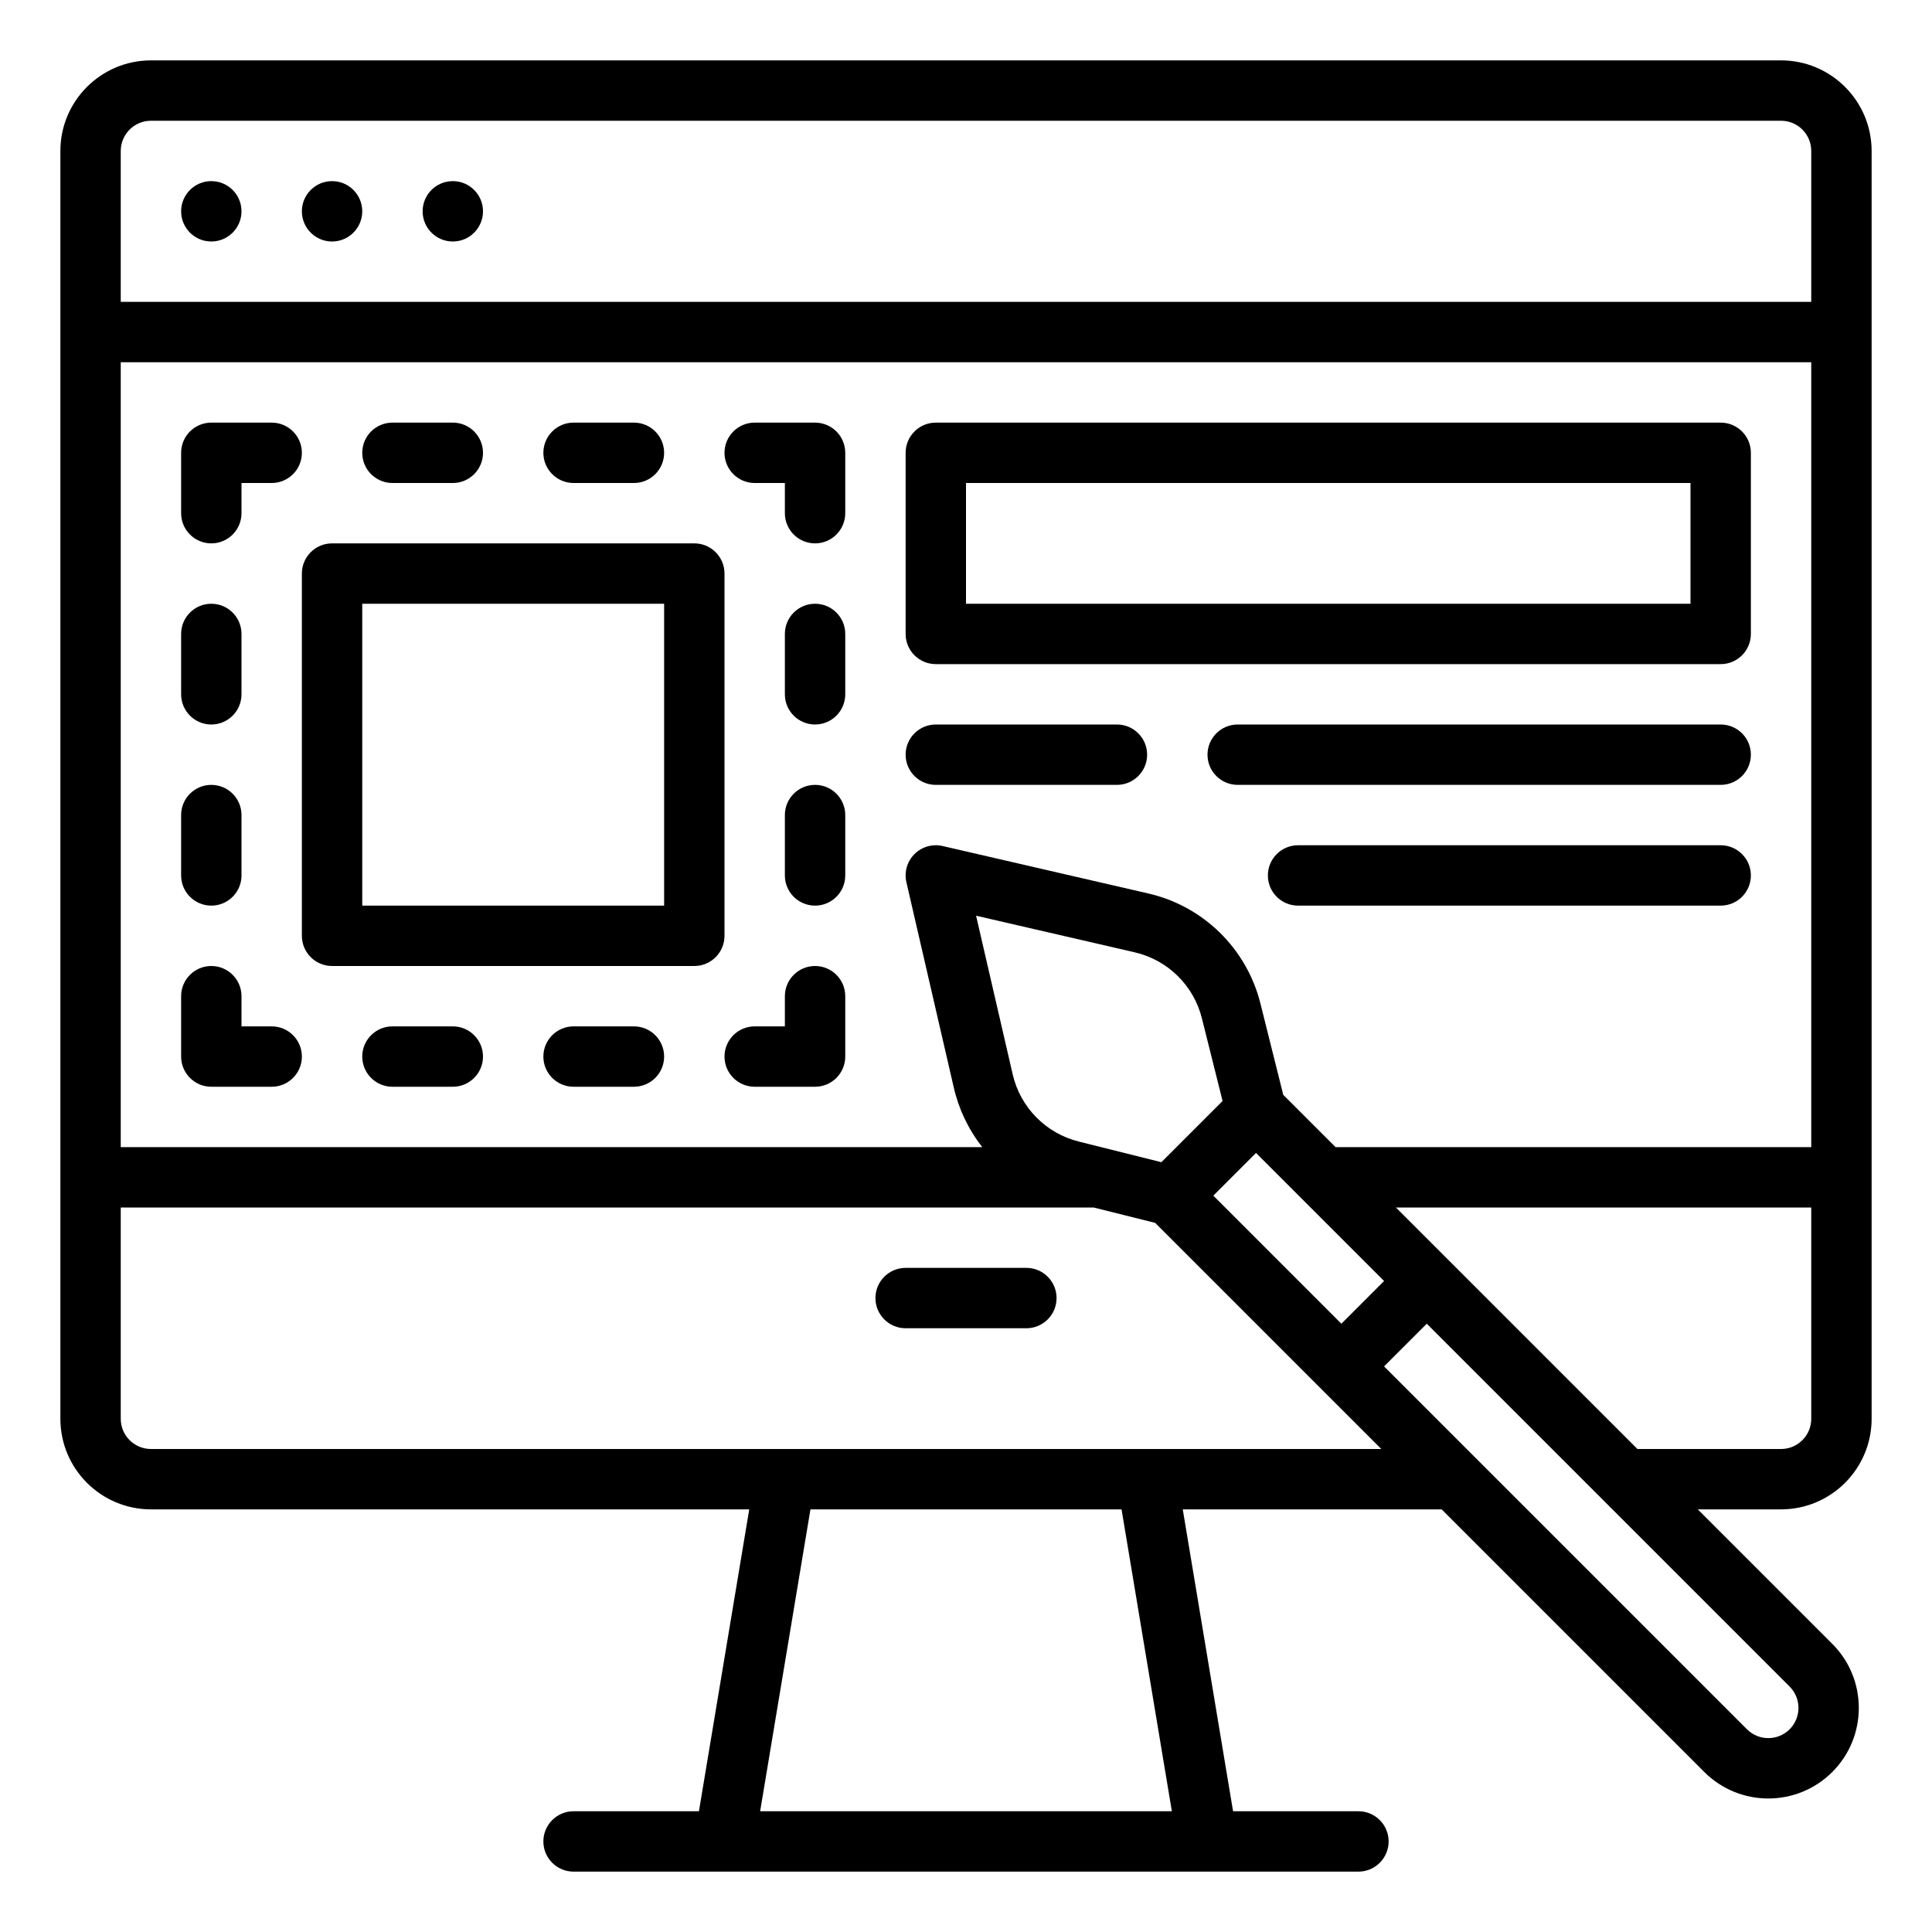
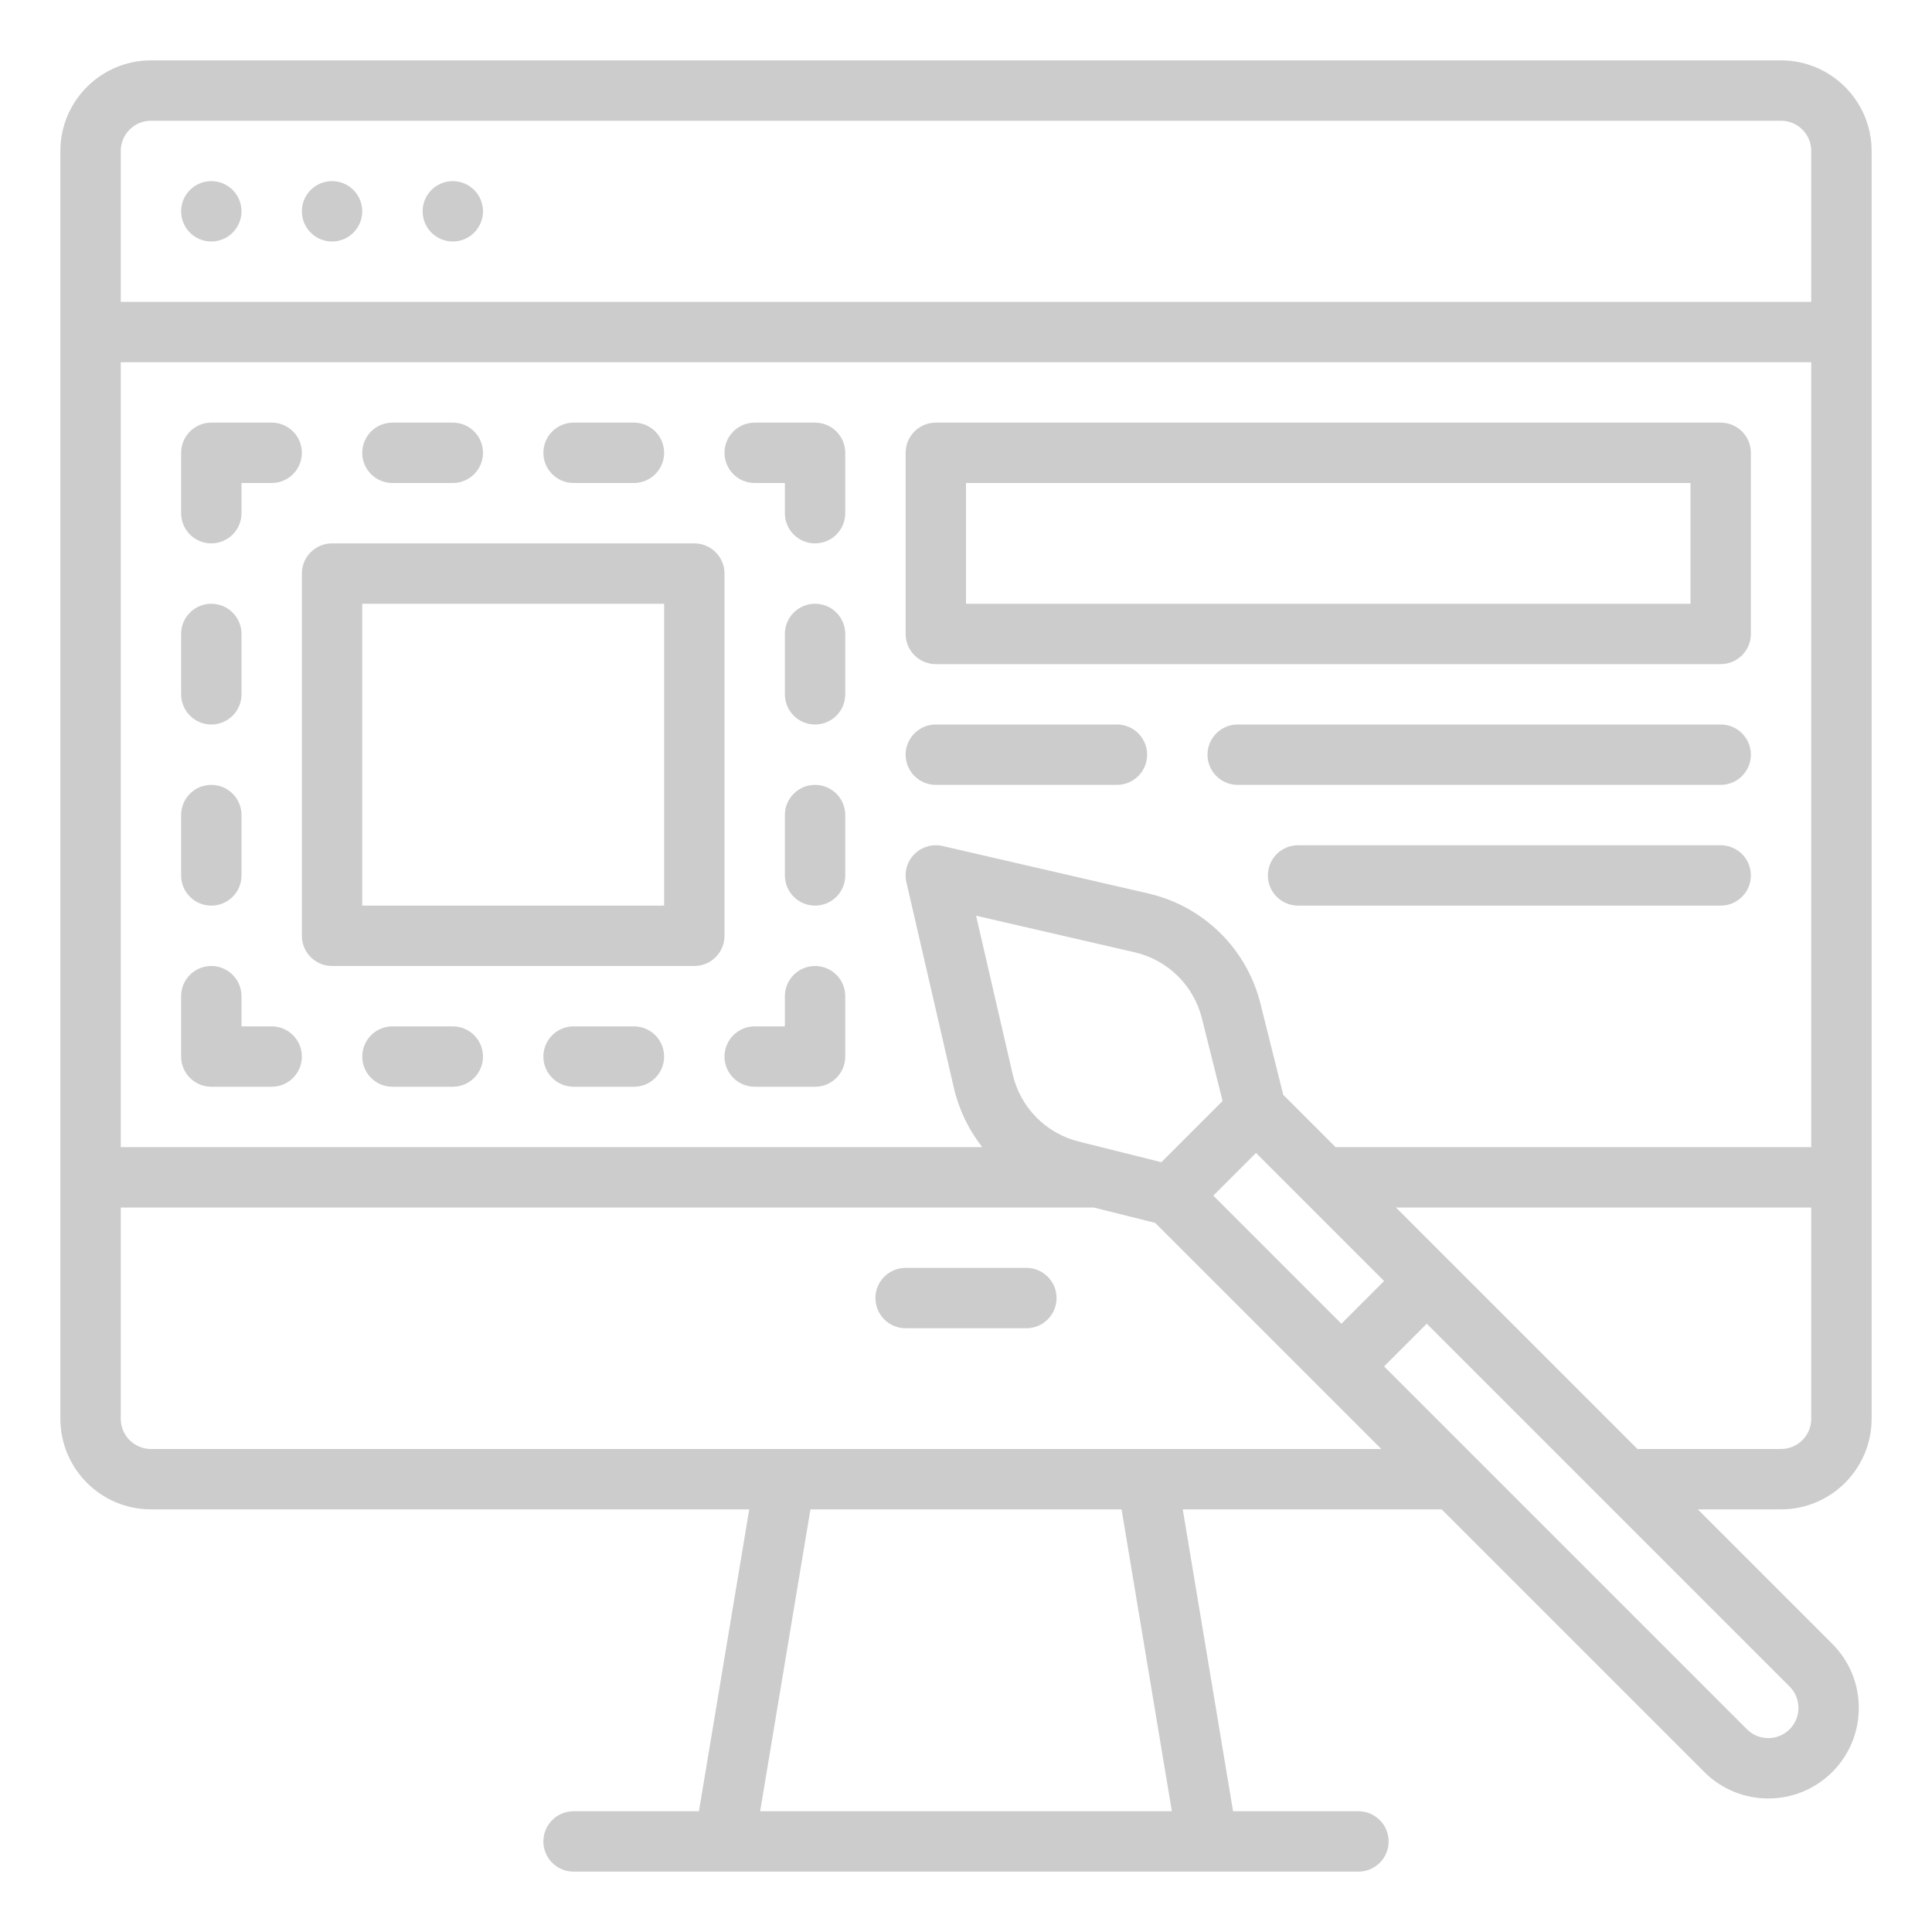
- <svg xmlns="http://www.w3.org/2000/svg" id="Outline" viewBox="0 0 512 512" width="512" height="512">
+ <svg xmlns="http://www.w3.org/2000/svg" fill="#CCC" id="Outline" viewBox="0 0 512 512" width="512" height="512">
  <path d="M496,376V40a24.028,24.028,0,0,0-24-24H40A24.028,24.028,0,0,0,16,40V376a24.028,24.028,0,0,0,24,24H198.556l-13.333,80H152a8,8,0,0,0,0,16H360a8,8,0,0,0,0-16H326.777l-13.333-80h68.613l69.589,69.589a24,24,0,0,0,33.941,0h0a24.028,24.028,0,0,0,0-33.941L449.939,400H472A24.028,24.028,0,0,0,496,376ZM321.541,316.856l11.313-11.314,33.94,33.94L355.48,350.8Zm-13.765-8.862-21.852-5.463a23.893,23.893,0,0,1-17.565-17.886l-9.686-41.972,41.972,9.686a23.893,23.893,0,0,1,17.886,17.565l5.463,21.852Zm32.3-17.855-6.024-24.1a39.825,39.825,0,0,0-29.812-29.274L249.8,224.205a8,8,0,0,0-9.594,9.594l12.564,54.443A40,40,0,0,0,260.315,304H32V96H480V304H353.939ZM40,32H472a8.009,8.009,0,0,1,8,8V80H32V40A8.009,8.009,0,0,1,40,32ZM310.556,480H201.444l13.333-80h82.446ZM40,384a8.009,8.009,0,0,1-8-8V320H289.828l16.306,4.076L366.057,384Zm434.273,74.275a8,8,0,0,1-11.314,0L366.794,362.11,378.108,350.8l96.165,96.165A8.01,8.01,0,0,1,474.273,458.275ZM369.939,320H480v56a8.009,8.009,0,0,1-8,8H433.939Z" />
  <path d="M272,336H240a8,8,0,0,0,0,16h32a8,8,0,0,0,0-16Z" />
  <circle cx="56" cy="56" r="8" />
  <circle cx="88" cy="56" r="8" />
  <circle cx="120" cy="56" r="8" />
  <path d="M104,128h16a8,8,0,0,0,0-16H104a8,8,0,0,0,0,16Z" />
  <path d="M152,128h16a8,8,0,0,0,0-16H152a8,8,0,0,0,0,16Z" />
  <path d="M72,272H64v-8a8,8,0,0,0-16,0v16a8,8,0,0,0,8,8H72a8,8,0,0,0,0-16Z" />
  <path d="M120,272H104a8,8,0,0,0,0,16h16a8,8,0,0,0,0-16Z" />
  <path d="M168,272H152a8,8,0,0,0,0,16h16a8,8,0,0,0,0-16Z" />
  <path d="M216,112H200a8,8,0,0,0,0,16h8v8a8,8,0,0,0,16,0V120A8,8,0,0,0,216,112Z" />
  <path d="M216,160a8,8,0,0,0-8,8v16a8,8,0,0,0,16,0V168A8,8,0,0,0,216,160Z" />
  <path d="M216,208a8,8,0,0,0-8,8v16a8,8,0,0,0,16,0V216A8,8,0,0,0,216,208Z" />
  <path d="M216,256a8,8,0,0,0-8,8v8h-8a8,8,0,0,0,0,16h16a8,8,0,0,0,8-8V264A8,8,0,0,0,216,256Z" />
  <path d="M56,144a8,8,0,0,0,8-8v-8h8a8,8,0,0,0,0-16H56a8,8,0,0,0-8,8v16A8,8,0,0,0,56,144Z" />
  <path d="M56,192a8,8,0,0,0,8-8V168a8,8,0,0,0-16,0v16A8,8,0,0,0,56,192Z" />
  <path d="M56,240a8,8,0,0,0,8-8V216a8,8,0,0,0-16,0v16A8,8,0,0,0,56,240Z" />
  <path d="M296,192H248a8,8,0,0,0,0,16h48a8,8,0,0,0,0-16Z" />
  <path d="M456,192H328a8,8,0,0,0,0,16H456a8,8,0,0,0,0-16Z" />
  <path d="M456,224H344a8,8,0,0,0,0,16H456a8,8,0,0,0,0-16Z" />
  <path d="M456,112H248a8,8,0,0,0-8,8v48a8,8,0,0,0,8,8H456a8,8,0,0,0,8-8V120A8,8,0,0,0,456,112Zm-8,48H256V128H448Z" />
  <path d="M192,152a8,8,0,0,0-8-8H88a8,8,0,0,0-8,8v96a8,8,0,0,0,8,8h96a8,8,0,0,0,8-8Zm-16,88H96V160h80Z" />
</svg>
